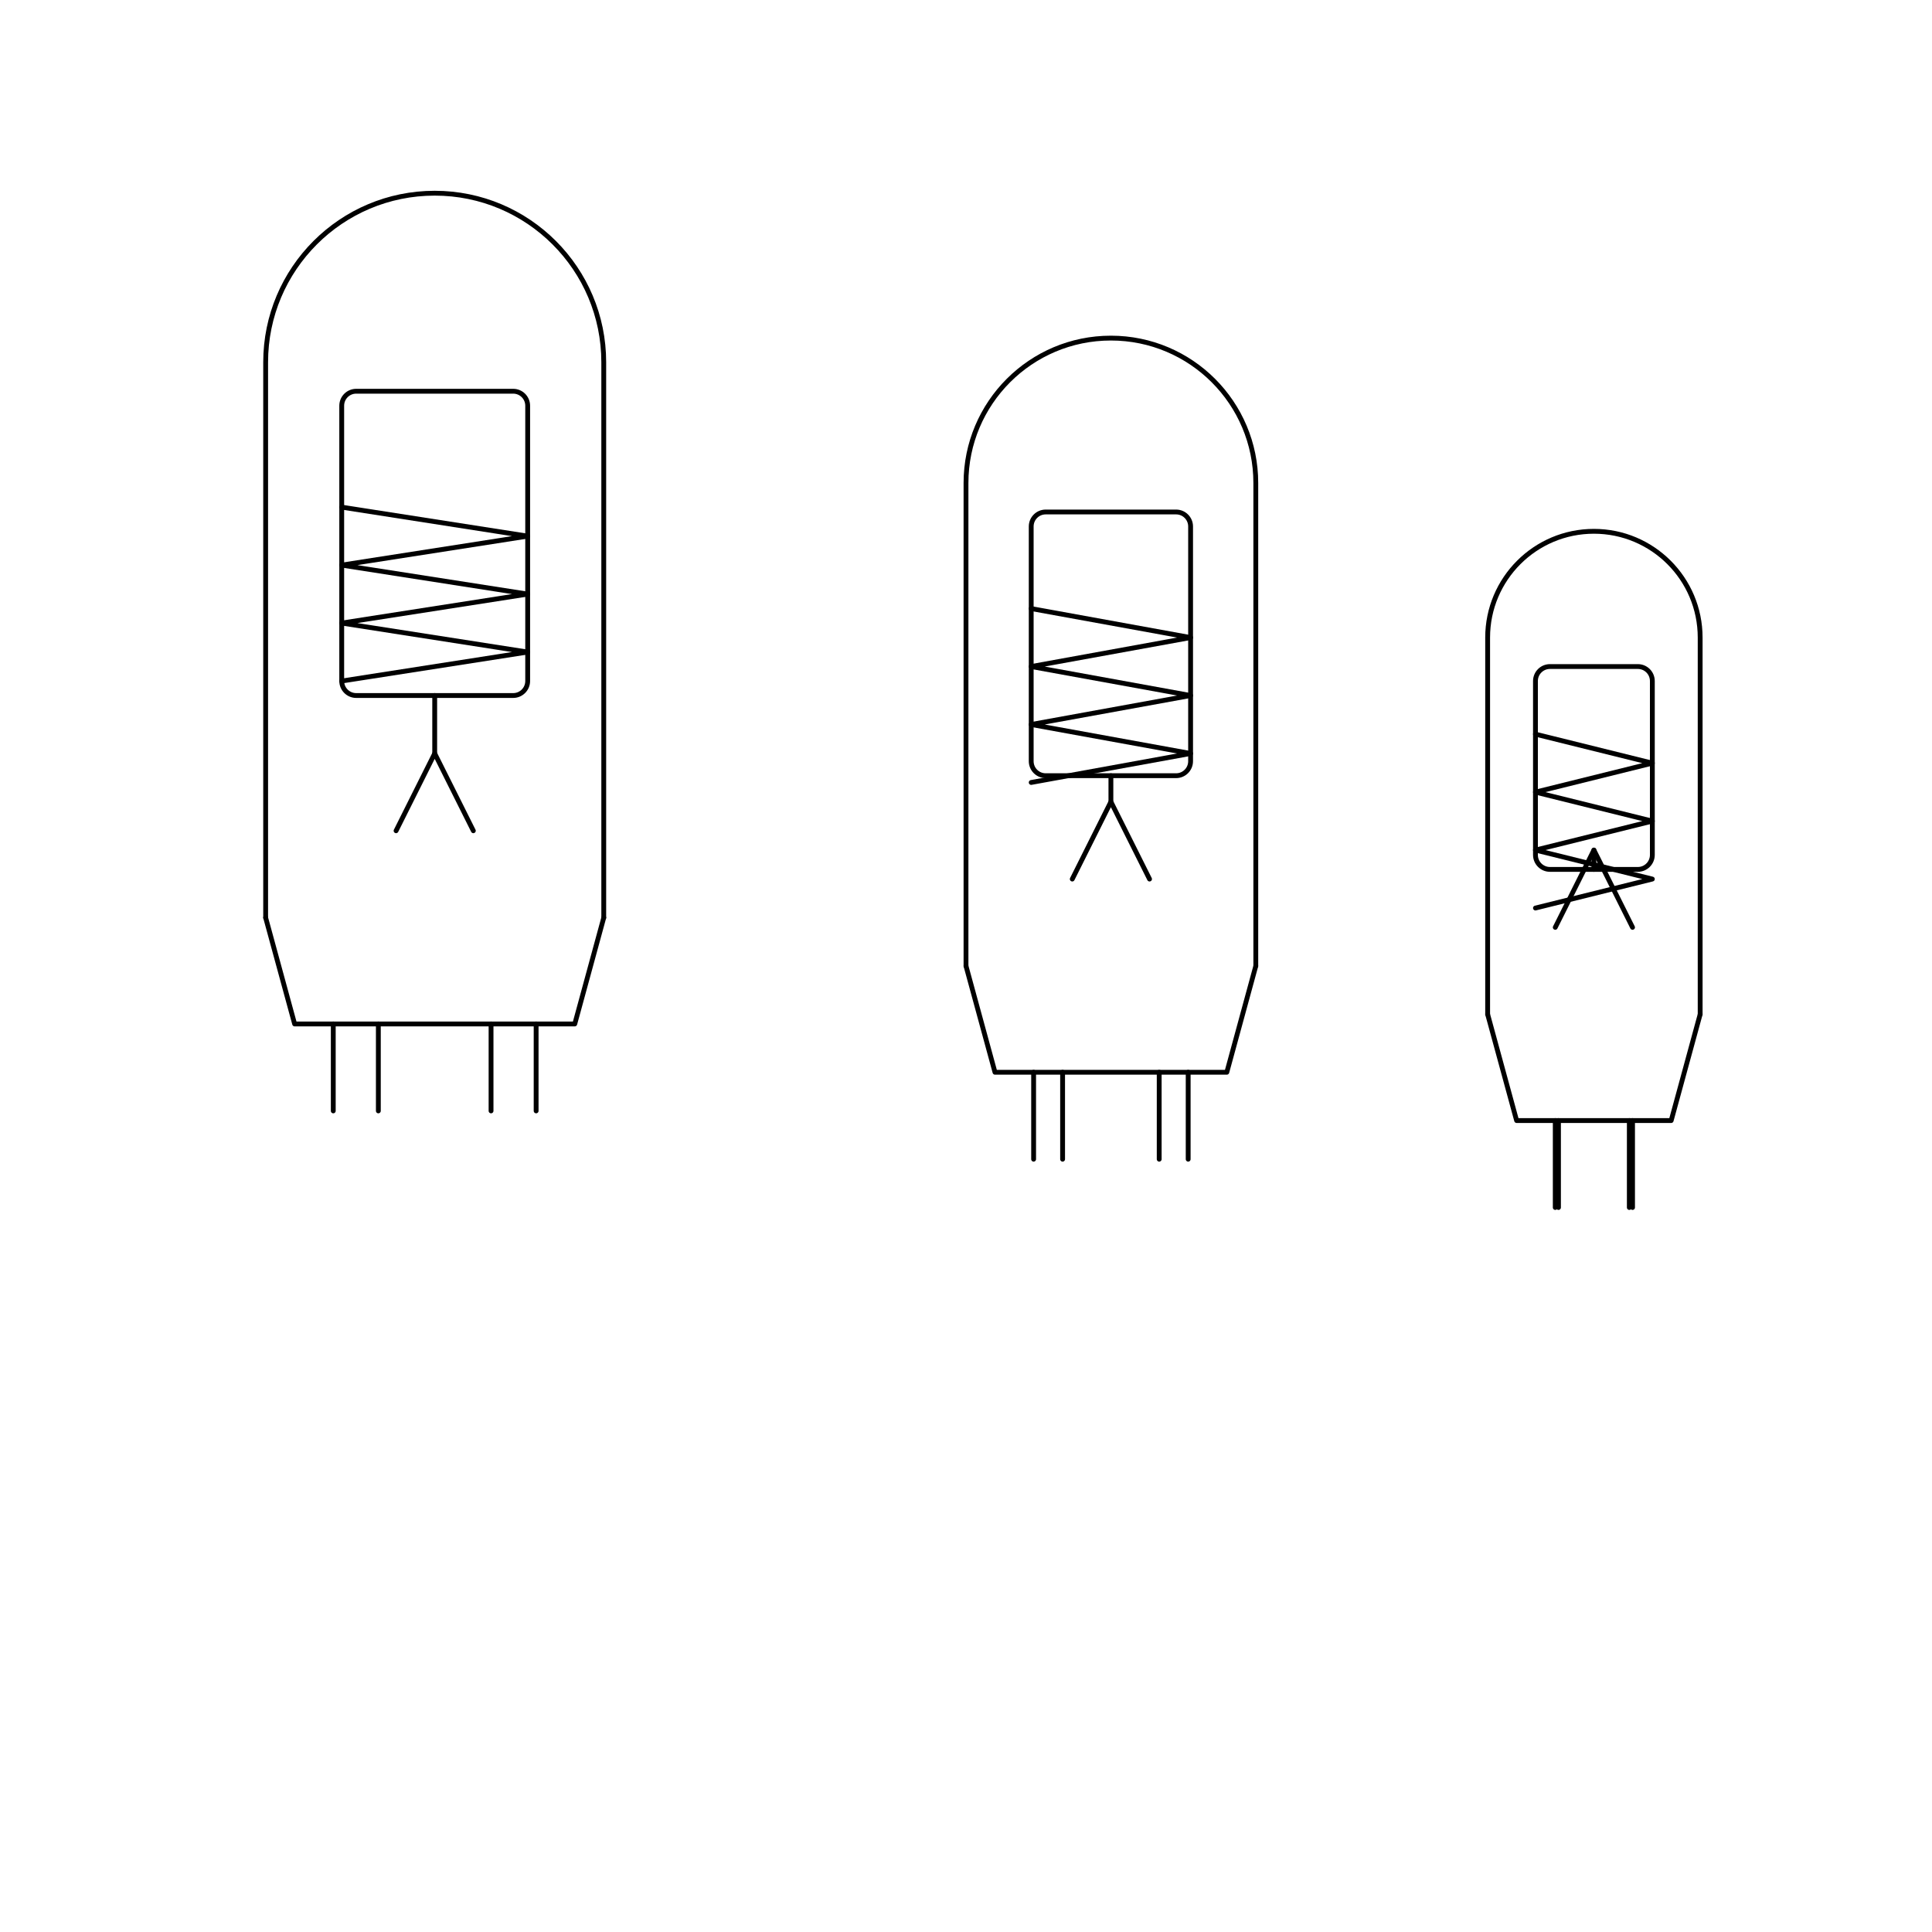
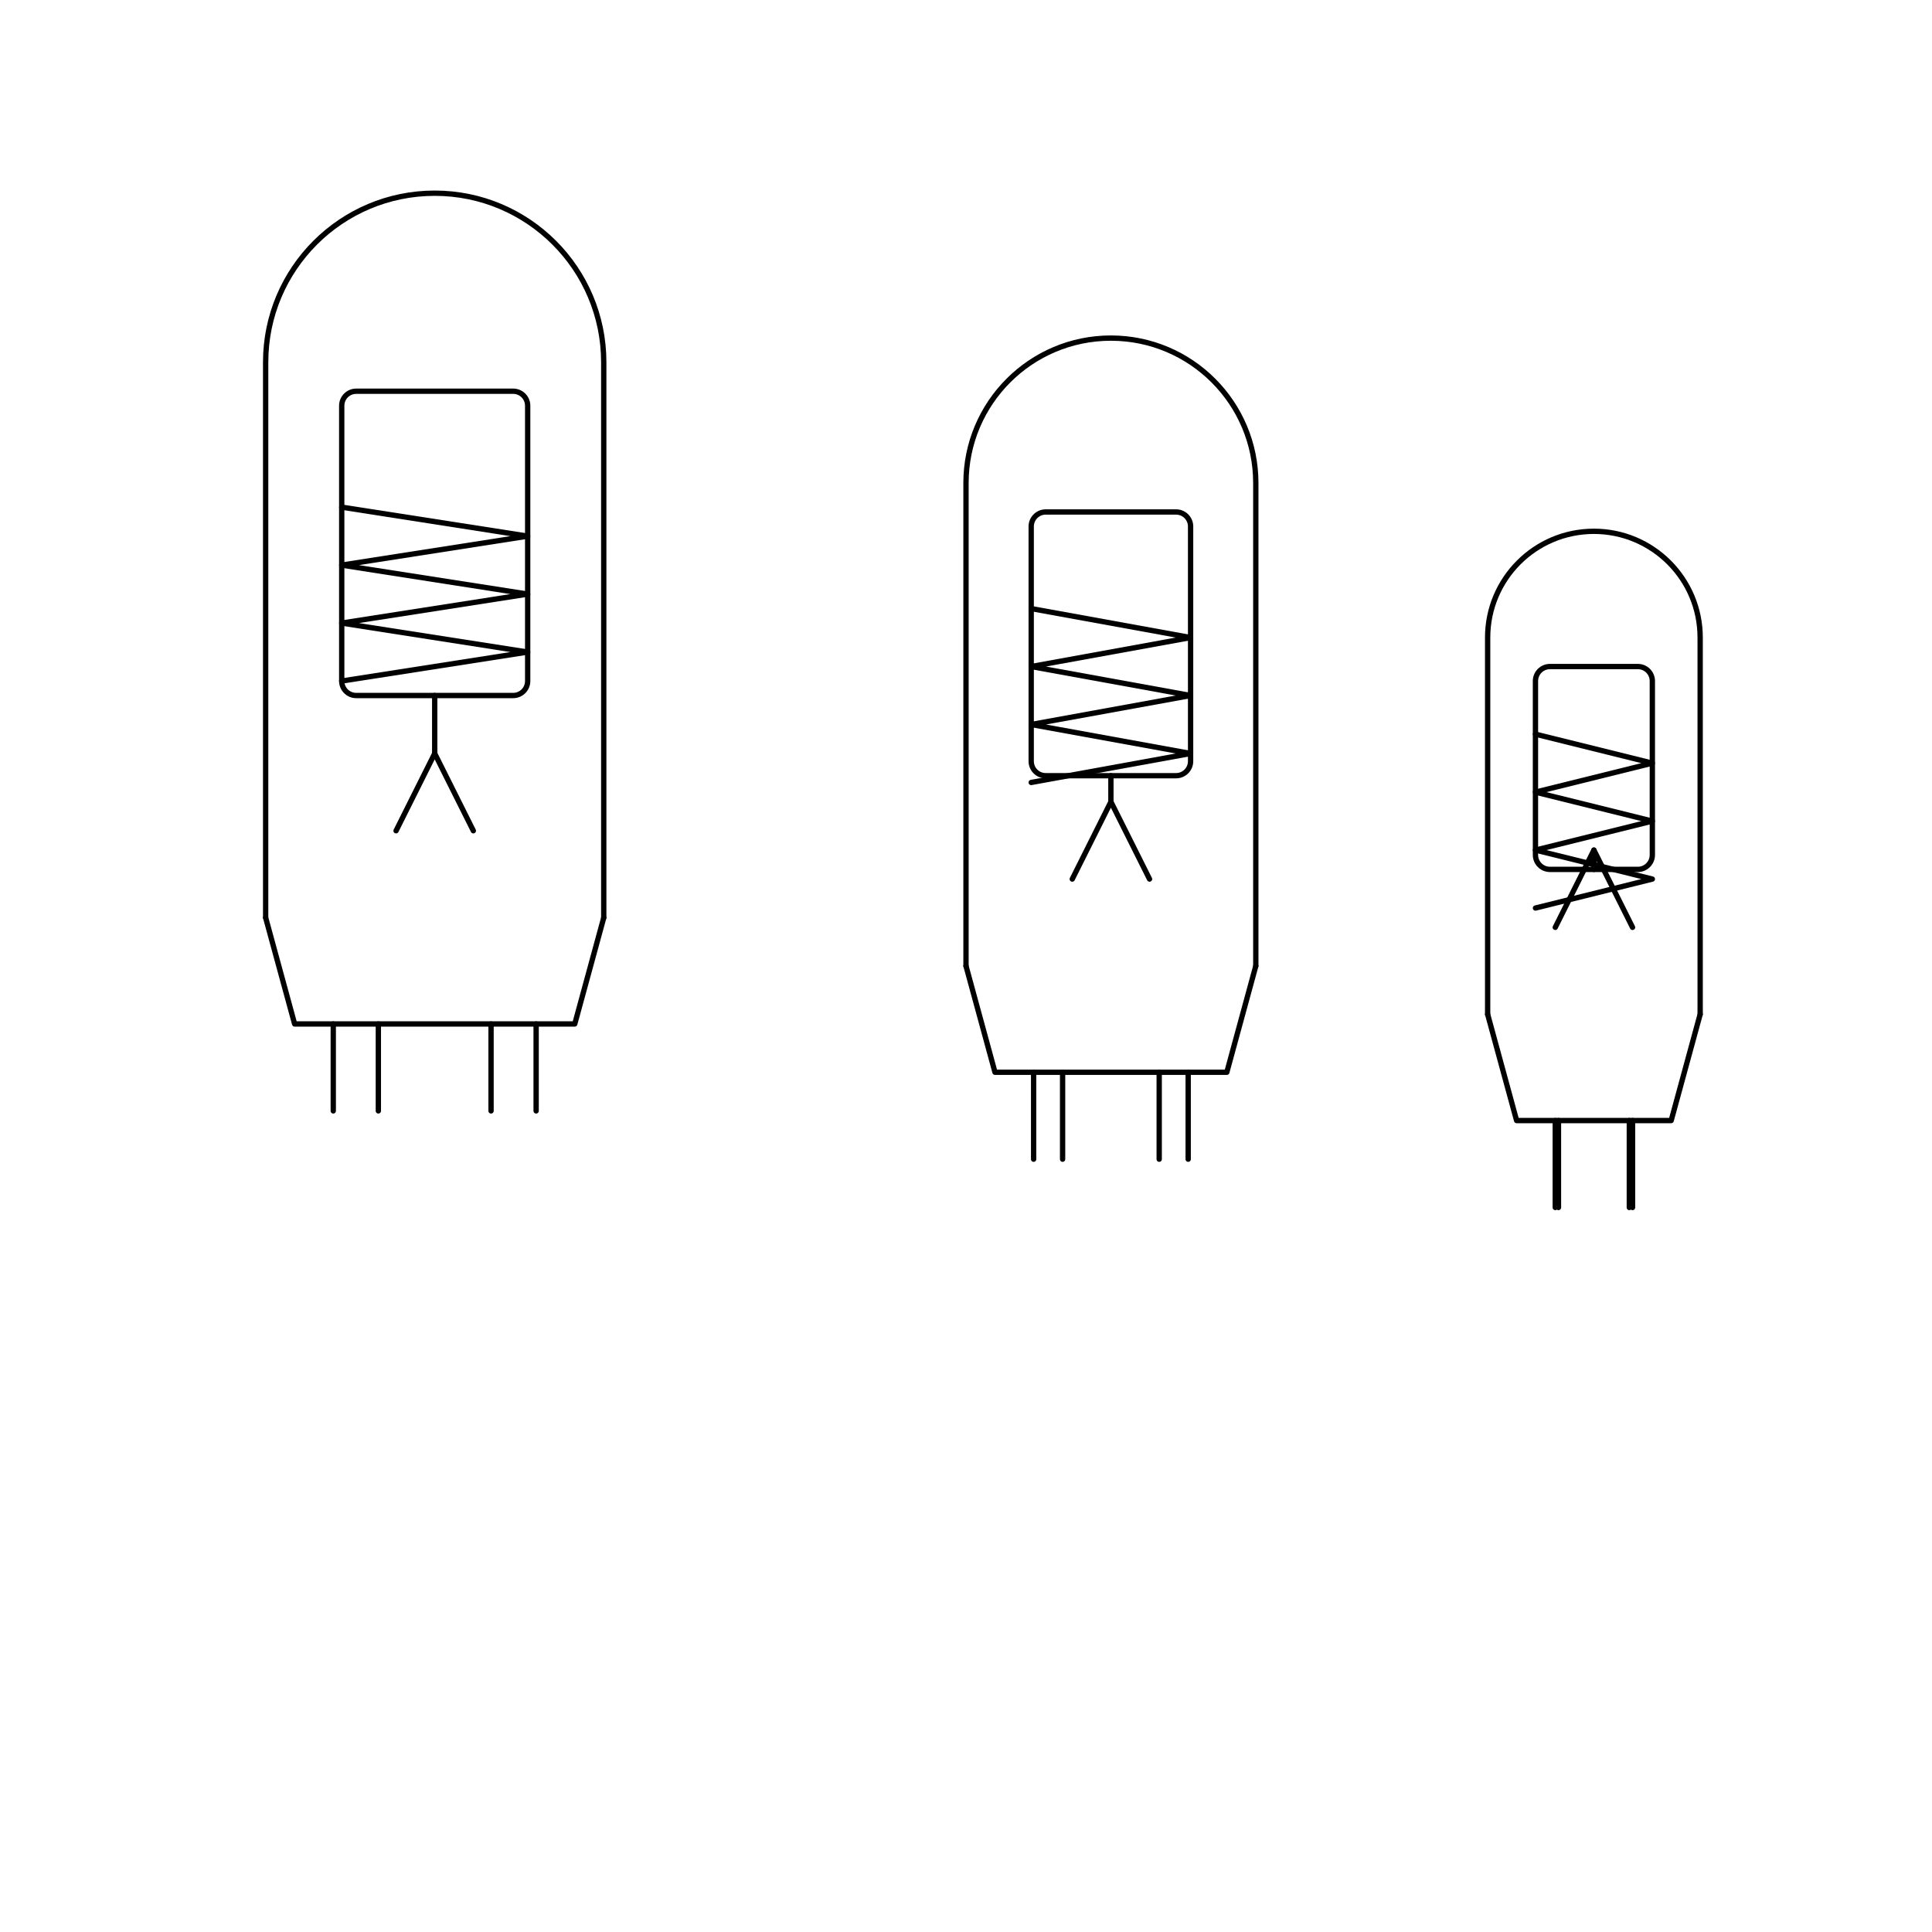
- <svg xmlns="http://www.w3.org/2000/svg" viewBox="0 0 400 400" fill="none" stroke="currentColor" stroke-width="1" stroke-linecap="round" stroke-linejoin="round">
+ <svg xmlns="http://www.w3.org/2000/svg" viewBox="0 0 400 400" fill="none" stroke="currentColor" stroke-width="1.1" stroke-linecap="round" stroke-linejoin="round">
  <path d="M55.0 190V75.0A35.0 35.0 0 0 1 125.0 75.0V190" />
  <path d="M55.0 190L61.0 212H119.0L125.0 190" />
  <path d="M69.0 212V230" />
  <path d="M78.333 212V230" />
  <path d="M101.667 212V230" />
  <path d="M111.0 212V230" />
  <rect x="70.75" y="81.0" width="38.5" height="63.0" rx="3" />
  <path d="M70.75 105.0L109.25 111.0L70.75 117.0L109.25 123.0L70.75 129.0L109.25 135.0L70.75 141.0" />
  <path d="M82 172L90 156L98 172" />
  <path d="M90 144.0V156" />
  <path d="M200.0 200V100.0A30.0 30.0 0 0 1 260.0 100.0V200" />
  <path d="M200.0 200L206.0 222H254.0L260.0 200" />
  <path d="M214.0 222V240" />
  <path d="M220.0 222V240" />
  <path d="M240.0 222V240" />
  <path d="M246.0 222V240" />
  <rect x="213.5" y="106.0" width="33.0" height="54.6" rx="3" />
  <path d="M213.5 126.0L246.5 132.0L213.5 138.0L246.5 144.0L213.5 150.0L246.5 156.0L213.5 162.0" />
  <path d="M222 182L230 166L238 182" />
  <path d="M230 160.6V166" />
  <path d="M308.0 210V132.0A22.0 22.0 0 0 1 352.0 132.0V210" />
  <path d="M308.0 210L314.0 232H346.0L352.0 210" />
  <path d="M322.0 232V250" />
  <path d="M322.667 232V250" />
  <path d="M337.333 232V250" />
  <path d="M338.0 232V250" />
  <rect x="317.9" y="138.0" width="24.2" height="42.0" rx="3" />
  <path d="M317.9 152.0L342.1 158.0L317.9 164.0L342.1 170.0L317.9 176.0L342.1 182.0L317.9 188.0" />
  <path d="M322 192L330 176L338 192" />
  <path d="M330 180.0V176" />
</svg>
